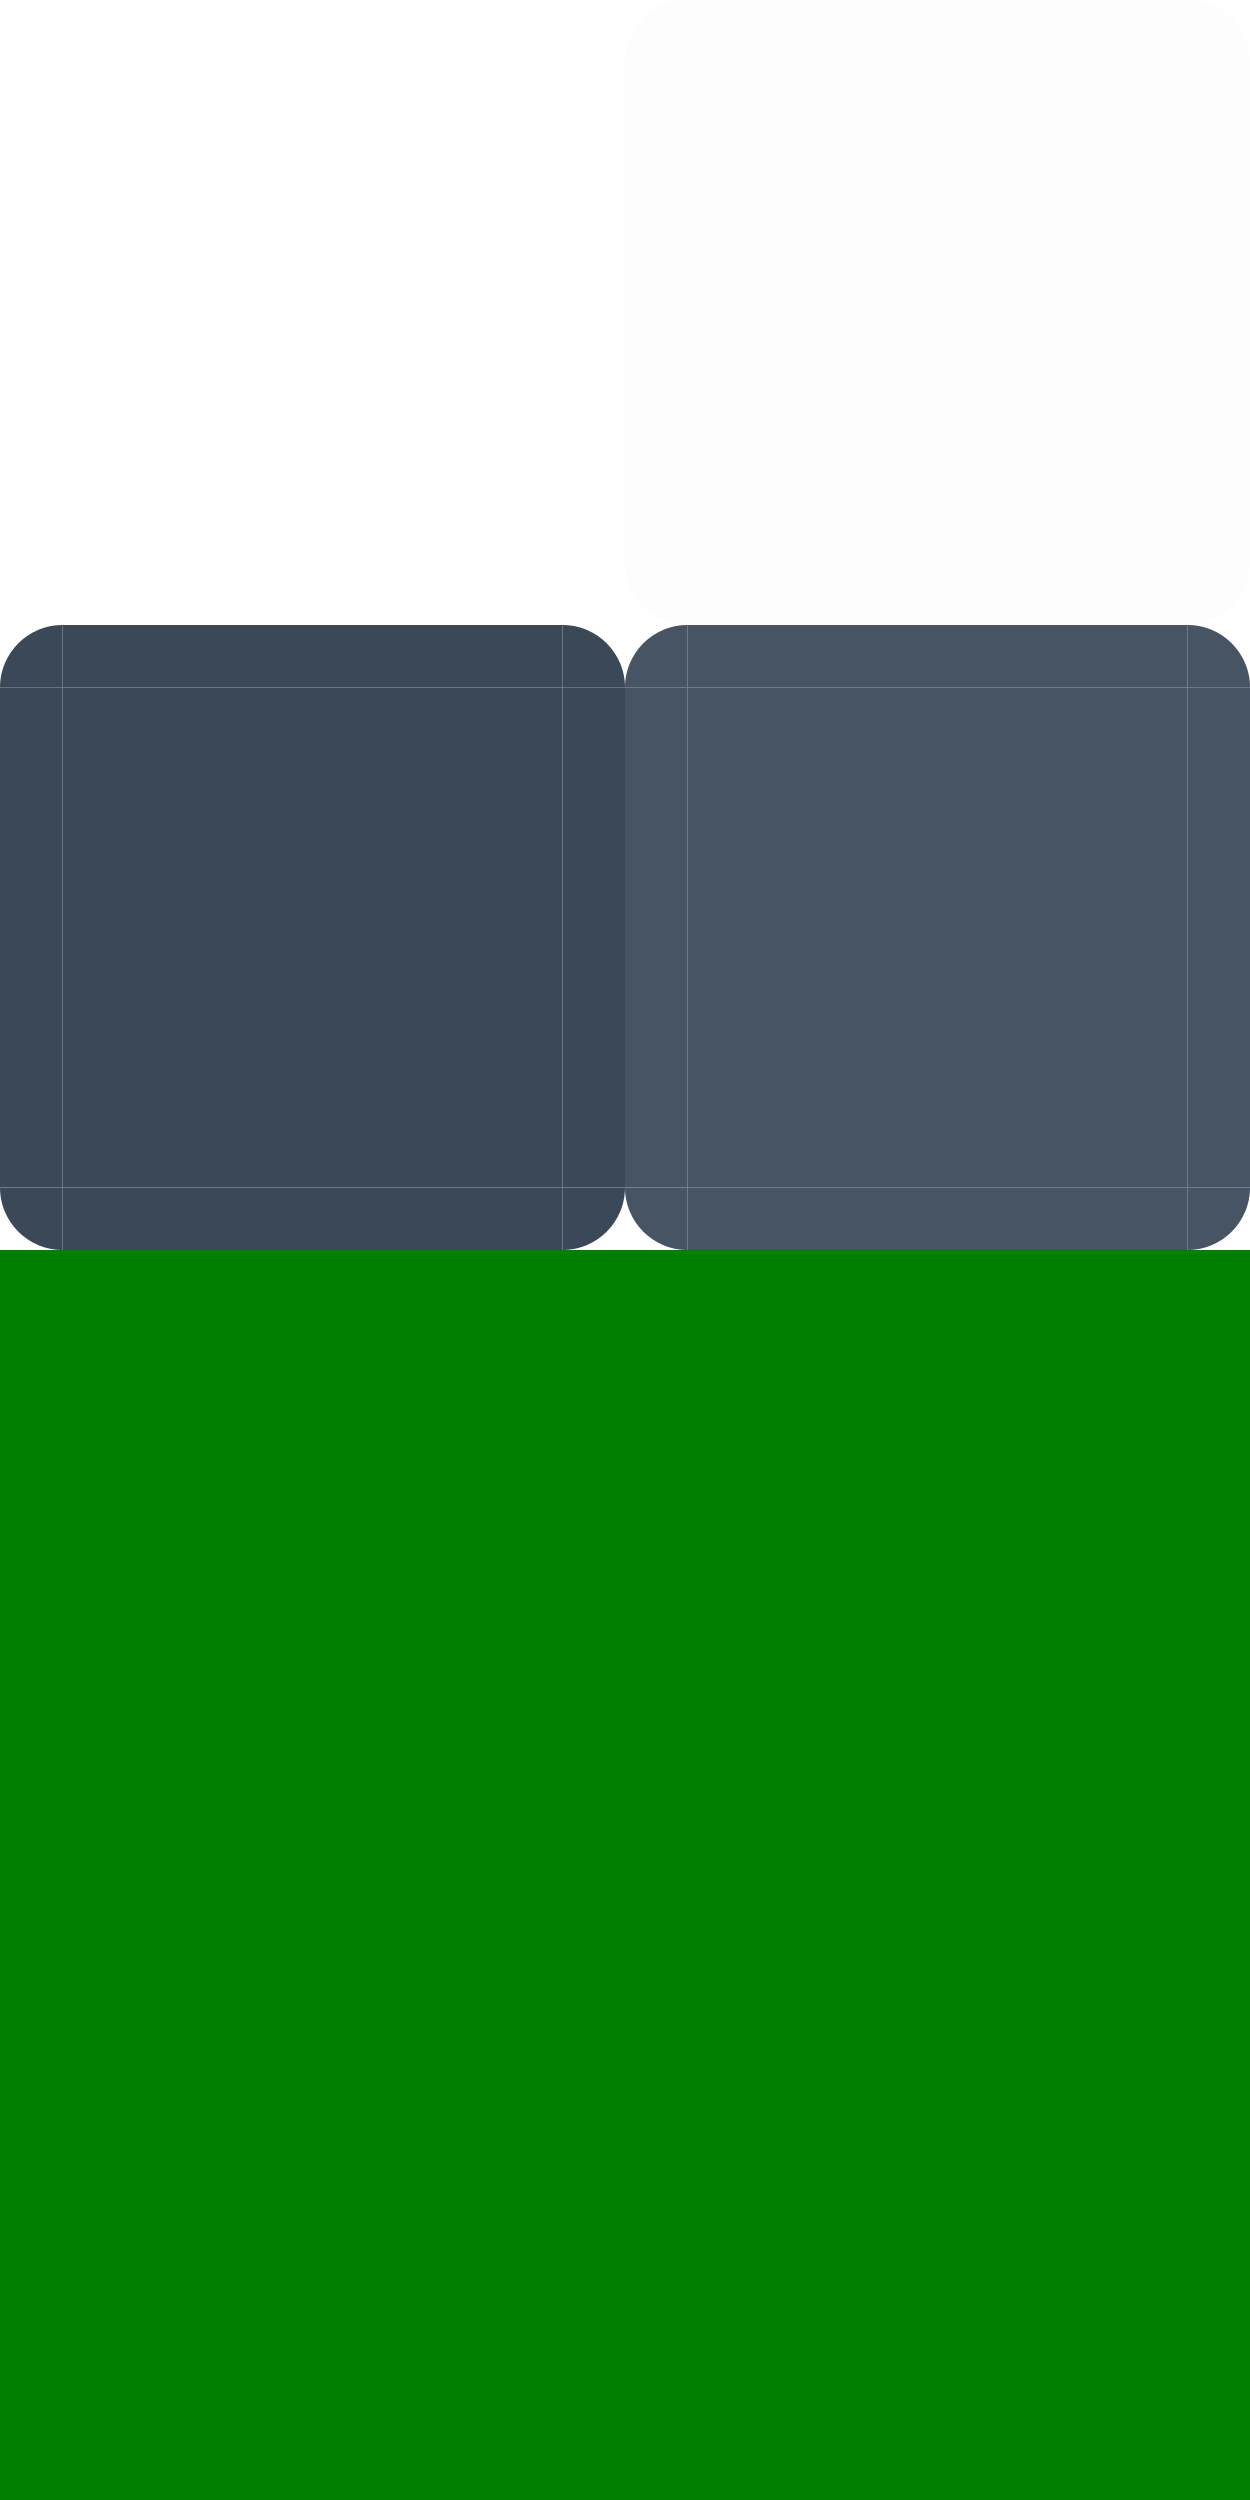
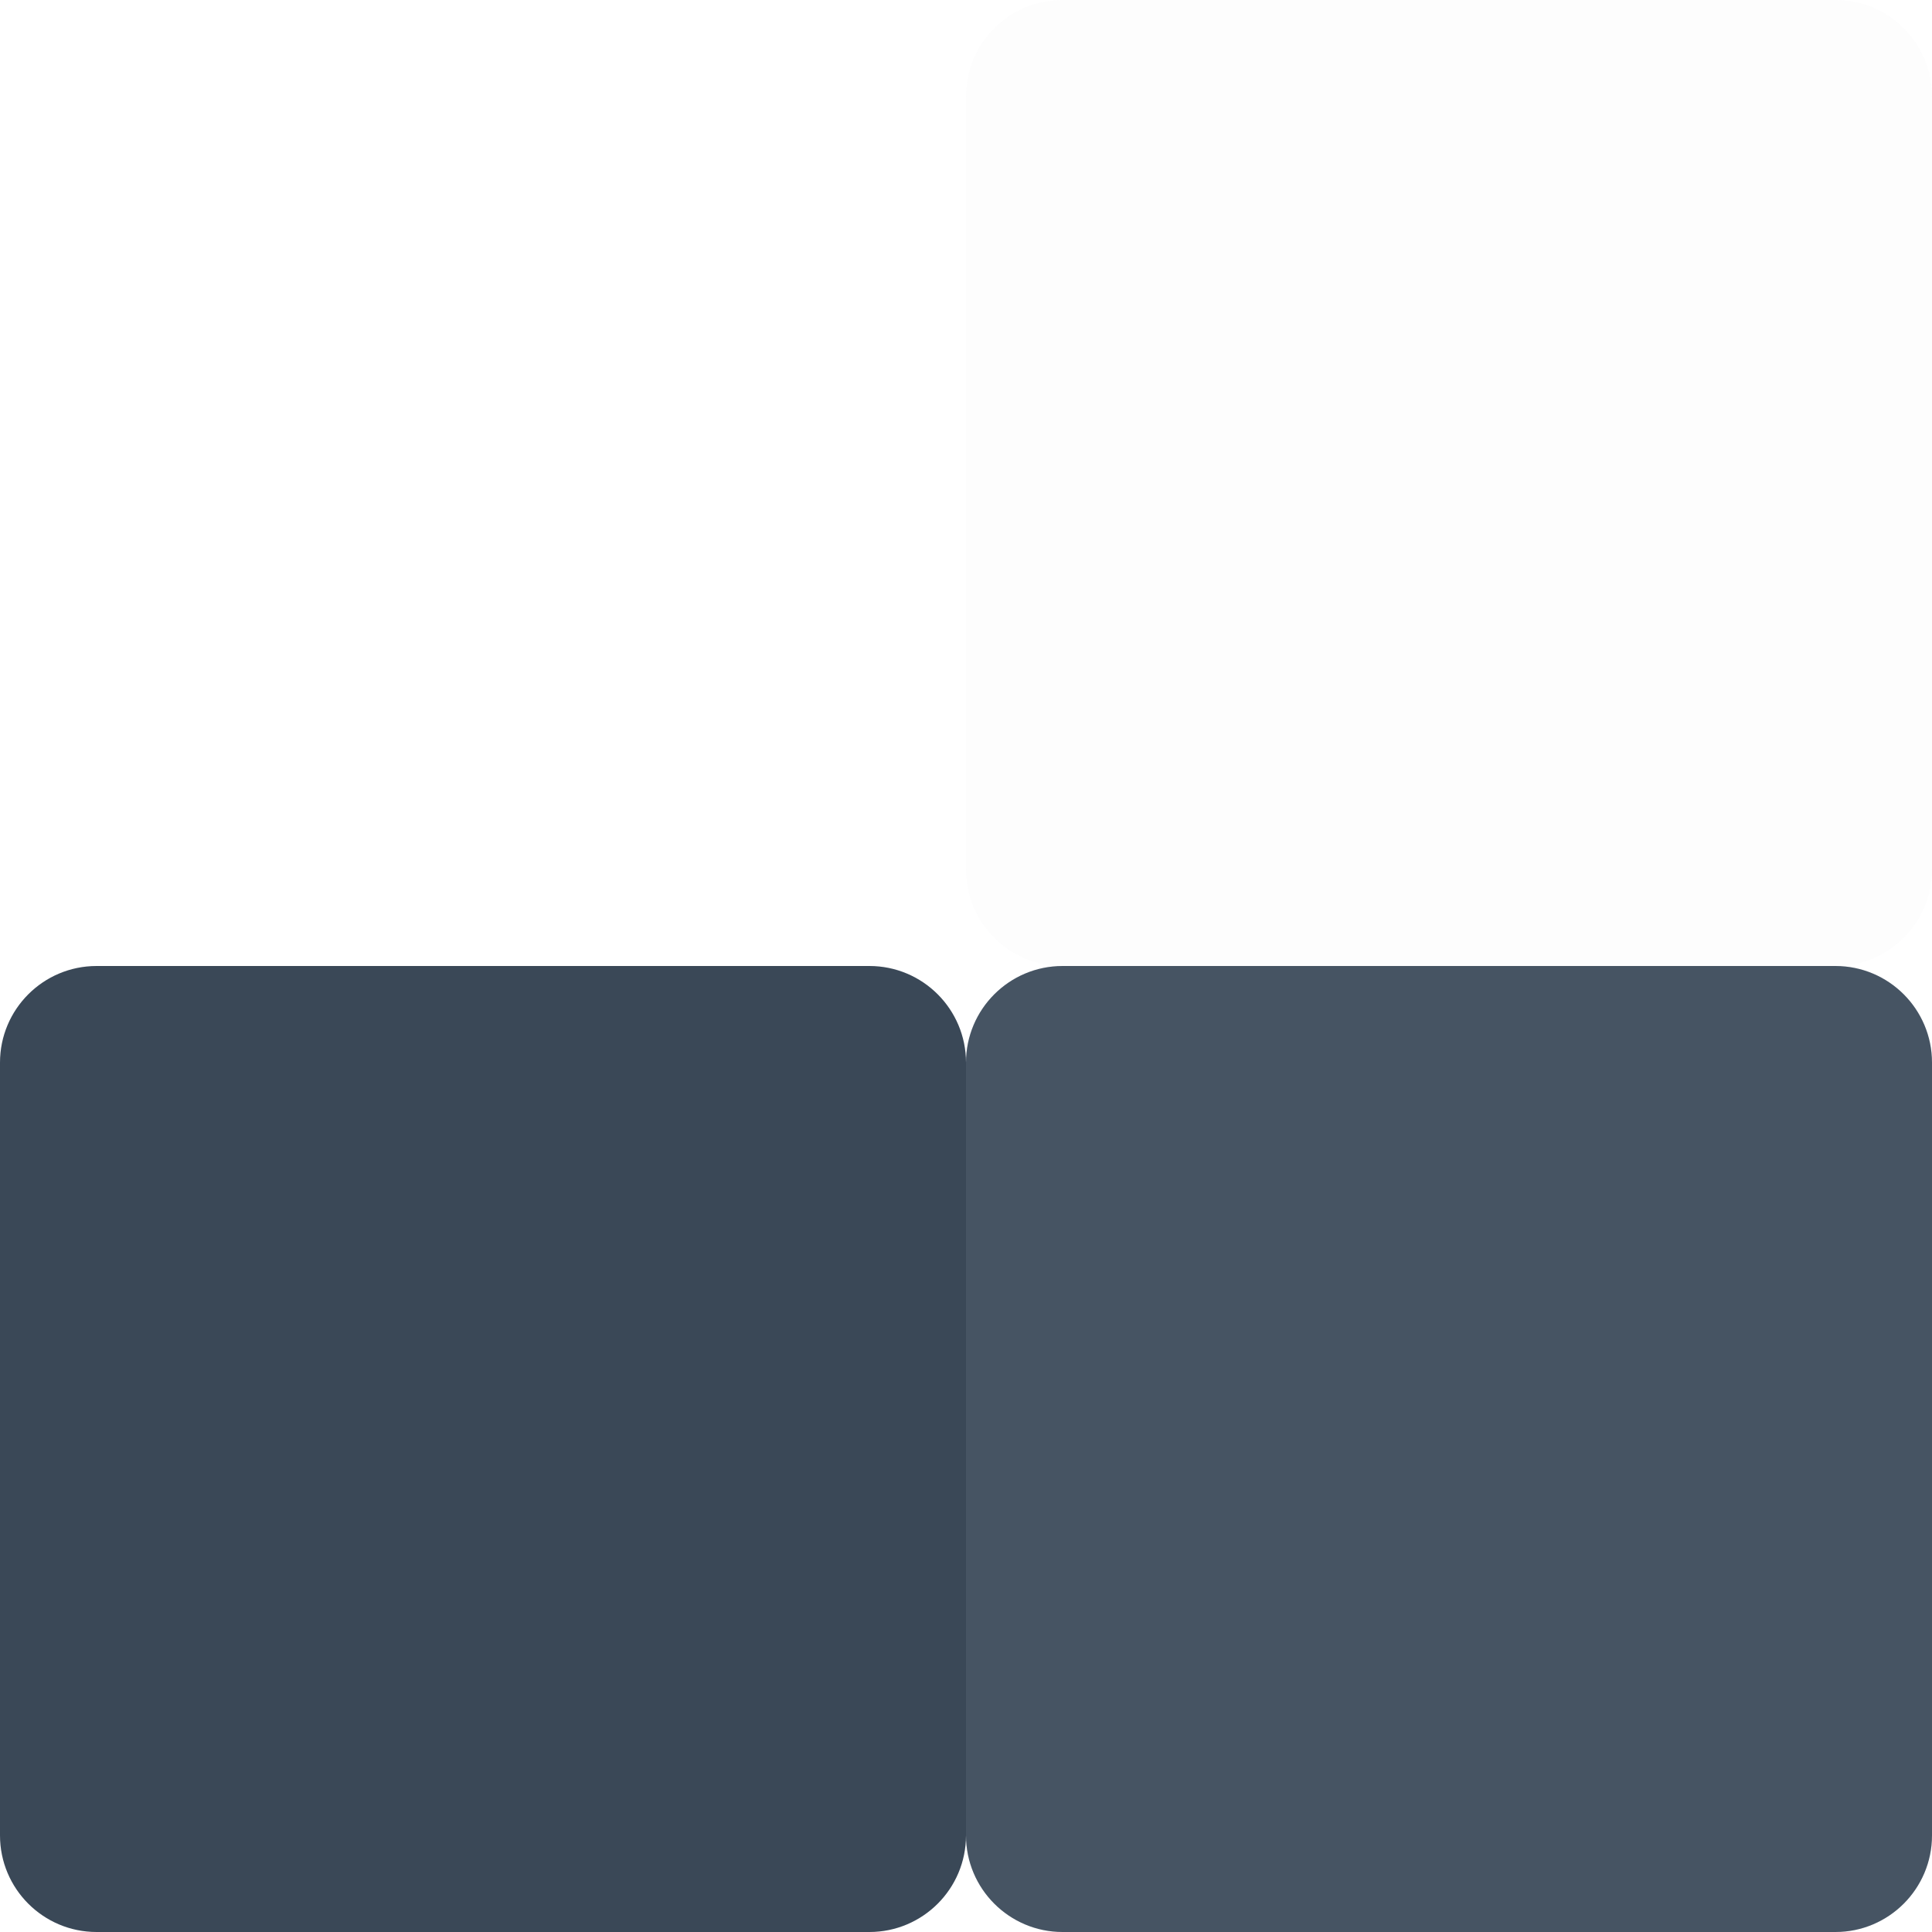
- <svg xmlns="http://www.w3.org/2000/svg" width="40" height="80">
+ <svg xmlns="http://www.w3.org/2000/svg" width="40" height="40">
+   <defs>
+     <style id="current-color-scheme" type="text/css">
+       .ColorScheme-Text {
+         color: #e2e2e5;
+       }
+ 
+       .ColorScheme-Background {
+         color: #EFF0F1;
+       }
+ 
+       .ColorScheme-Highlight {
+         color: #3DAEE6;
+       }
+ 
+       .ColorScheme-ViewText {
+         color: #7B7C7E;
+       }
+ 
+       .ColorScheme-ViewBackground {
+         color: #FCFCFC;
+       }
+ 
+       .ColorScheme-ViewHover {
+         color: #3DAEE6;
+       }
+ 
+       .ColorScheme-ViewFocus {
+         color: #1E92FF;
+       }
+ 
+       .ColorScheme-ButtonText {
+         color: #7B7C7E;
+       }
+ 
+       .ColorScheme-ButtonBackground {
+         color: #EFF0F1;
+       }
+ 
+       .ColorScheme-ButtonHover {
+         color: #3DAEE6;
+       }
+ 
+       .ColorScheme-ButtonFocus {
+         color: #1E92FF;
+       }
+     </style>
+   </defs>
  <path id="normal-topleft" d="M 2,0 a 2,2 0 0 0 -2,2 h 2 z" fill="none" />
  <rect id="normal-top" height="2" width="16" x="2" y="0" fill="none" />
  <path id="normal-topright" d="M 18,0 a 2,2 0 0 1 2,2 h -2 z" fill="none" />
  <rect id="normal-left" height="16" width="2" x="0" y="2" fill="none" />
  <rect id="normal-center" height="16" width="16" x="2" y="2" fill="none" />
  <rect id="normal-right" height="16" width="2" x="18" y="2" fill="none" />
  <path id="normal-bottomleft" d="M 2,20 a 2,2 0 0 1 -2,-2 h 2 z" fill="none" />
  <rect id="normal-bottom" height="2" width="16" x="2" y="18" fill="none" />
  <path id="normal-bottomright" d="M 18,20 a 2,2 0 0 0 2,-2 h -2 z" fill="none" />
  <g id="hover-topleft" transform="translate(20)">
-     <path d="M 2,0 a 2,2 0 0 0 -2,2 h 2 z" fill="#e2e2e5" opacity="0.08" />
+     <path d="M 2,0 a 2,2 0 0 0 -2,2 h 2 z" class="ColorScheme-Text" fill="currentColor" opacity="0.08" />
  </g>
  <g id="hover-top" transform="translate(20)">
-     <rect height="2" width="16" x="2" y="0" fill="#e2e2e5" opacity="0.08" />
+     <rect height="2" width="16" x="2" y="0" class="ColorScheme-Text" fill="currentColor" opacity="0.08" />
  </g>
  <g id="hover-topright" transform="translate(20)">
-     <path d="M 18,0 a 2,2 0 0 1 2,2 h -2 z" fill="#e2e2e5" opacity="0.08" />
+     <path d="M 18,0 a 2,2 0 0 1 2,2 h -2 z" class="ColorScheme-Text" fill="currentColor" opacity="0.08" />
  </g>
  <g id="hover-left" transform="translate(20)">
-     <rect height="16" width="2" x="0" y="2" fill="#e2e2e5" opacity="0.08" />
+     <rect height="16" width="2" x="0" y="2" class="ColorScheme-Text" fill="currentColor" opacity="0.08" />
  </g>
  <g id="hover-center" transform="translate(20)">
-     <rect height="16" width="16" x="2" y="2" fill="#e2e2e5" opacity="0.08" />
+     <rect height="16" width="16" x="2" y="2" class="ColorScheme-Text" fill="currentColor" opacity="0.08" />
  </g>
  <g id="hover-right" transform="translate(20)">
-     <rect height="16" width="2" x="18" y="2" fill="#e2e2e5" opacity="0.08" />
+     <rect height="16" width="2" x="18" y="2" class="ColorScheme-Text" fill="currentColor" opacity="0.08" />
  </g>
  <g id="hover-bottomleft" transform="translate(20)">
-     <path d="M 2,20 a 2,2 0 0 1 -2,-2 h 2 z" fill="#e2e2e5" opacity="0.08" />
+     <path d="M 2,20 a 2,2 0 0 1 -2,-2 h 2 z" class="ColorScheme-Text" fill="currentColor" opacity="0.08" />
  </g>
  <g id="hover-bottom" transform="translate(20)">
-     <rect height="2" width="16" x="2" y="18" fill="#e2e2e5" opacity="0.08" />
+     <rect height="2" width="16" x="2" y="18" class="ColorScheme-Text" fill="currentColor" opacity="0.08" />
  </g>
  <g id="hover-bottomright" transform="translate(20)">
-     <path d="M 18,20 a 2,2 0 0 0 2,-2 h -2 z" fill="#e2e2e5" opacity="0.08" />
+     <path d="M 18,20 a 2,2 0 0 0 2,-2 h -2 z" class="ColorScheme-Text" fill="currentColor" opacity="0.08" />
  </g>
  <g id="selected-topleft" transform="translate(0,20)">
    <path d="M 2,0 a 2,2 0 0 0 -2,2 h 2 z" fill="#3a4857" />
  </g>
  <g id="selected-top" transform="translate(0,20)">
    <rect height="2" width="16" x="2" y="0" fill="#3a4857" />
  </g>
  <g id="selected-topright" transform="translate(0,20)">
    <path d="M 18,0 a 2,2 0 0 1 2,2 h -2 z" fill="#3a4857" />
  </g>
  <g id="selected-left" transform="translate(0,20)">
    <rect height="16" width="2" x="0" y="2" fill="#3a4857" />
  </g>
  <g id="selected-center" transform="translate(0,20)">
    <rect height="16" width="16" x="2" y="2" fill="#3a4857" />
  </g>
  <g id="selected-right" transform="translate(0,20)">
    <rect height="16" width="2" x="18" y="2" fill="#3a4857" />
  </g>
  <g id="selected-bottomleft" transform="translate(0,20)">
    <path d="M 2,20 a 2,2 0 0 1 -2,-2 h 2 z" fill="#3a4857" />
  </g>
  <g id="selected-bottom" transform="translate(0,20)">
    <rect height="2" width="16" x="2" y="18" fill="#3a4857" />
  </g>
  <g id="selected-bottomright" transform="translate(0,20)">
    <path d="M 18,20 a 2,2 0 0 0 2,-2 h -2 z" fill="#3a4857" />
  </g>
  <g id="selected+hover-topleft" transform="translate(20,20)">
    <path d="M 2,0 a 2,2 0 0 0 -2,2 h 2 z" fill="#3a4857" />
    <path d="M 2,0 a 2,2 0 0 0 -2,2 h 2 z" fill="#d5e4f6" opacity="0.08" />
  </g>
  <g id="selected+hover-top" transform="translate(20,20)">
    <rect height="2" width="16" x="2" y="0" fill="#3a4857" />
    <rect height="2" width="16" x="2" y="0" fill="#d5e4f6" opacity="0.08" />
  </g>
  <g id="selected+hover-topright" transform="translate(20,20)">
    <path d="M 18,0 a 2,2 0 0 1 2,2 h -2 z" fill="#3a4857" />
    <path d="M 18,0 a 2,2 0 0 1 2,2 h -2 z" fill="#d5e4f6" opacity="0.08" />
  </g>
  <g id="selected+hover-left" transform="translate(20,20)">
    <rect height="16" width="2" x="0" y="2" fill="#3a4857" />
    <rect height="16" width="2" x="0" y="2" fill="#d5e4f6" opacity="0.08" />
  </g>
  <g id="selected+hover-center" transform="translate(20,20)">
    <rect height="16" width="16" x="2" y="2" fill="#3a4857" />
    <rect height="16" width="16" x="2" y="2" fill="#d5e4f6" opacity="0.08" />
  </g>
  <g id="selected+hover-right" transform="translate(20,20)">
    <rect height="16" width="2" x="18" y="2" fill="#3a4857" />
    <rect height="16" width="2" x="18" y="2" fill="#d5e4f6" opacity="0.08" />
  </g>
  <g id="selected+hover-bottomleft" transform="translate(20,20)">
    <path d="M 2,20 a 2,2 0 0 1 -2,-2 h 2 z" fill="#3a4857" />
    <path d="M 2,20 a 2,2 0 0 1 -2,-2 h 2 z" fill="#d5e4f6" opacity="0.08" />
  </g>
  <g id="selected+hover-bottom" transform="translate(20,20)">
    <rect height="2" width="16" x="2" y="18" fill="#3a4857" />
    <rect height="2" width="16" x="2" y="18" fill="#d5e4f6" opacity="0.08" />
  </g>
  <g id="selected+hover-bottomright" transform="translate(20,20)">
    <path d="M 18,20 a 2,2 0 0 0 2,-2 h -2 z" fill="#3a4857" />
    <path d="M 18,20 a 2,2 0 0 0 2,-2 h -2 z" fill="#d5e4f6" opacity="0.08" />
  </g>
-   <rect id="hint-tile-center" width="40" height="40" x="0" y="40" fill="#008000" />
+   <rect id="hint-tile-center" width="16" height="16" x="-16" y="0" fill="#008000" />
</svg>
